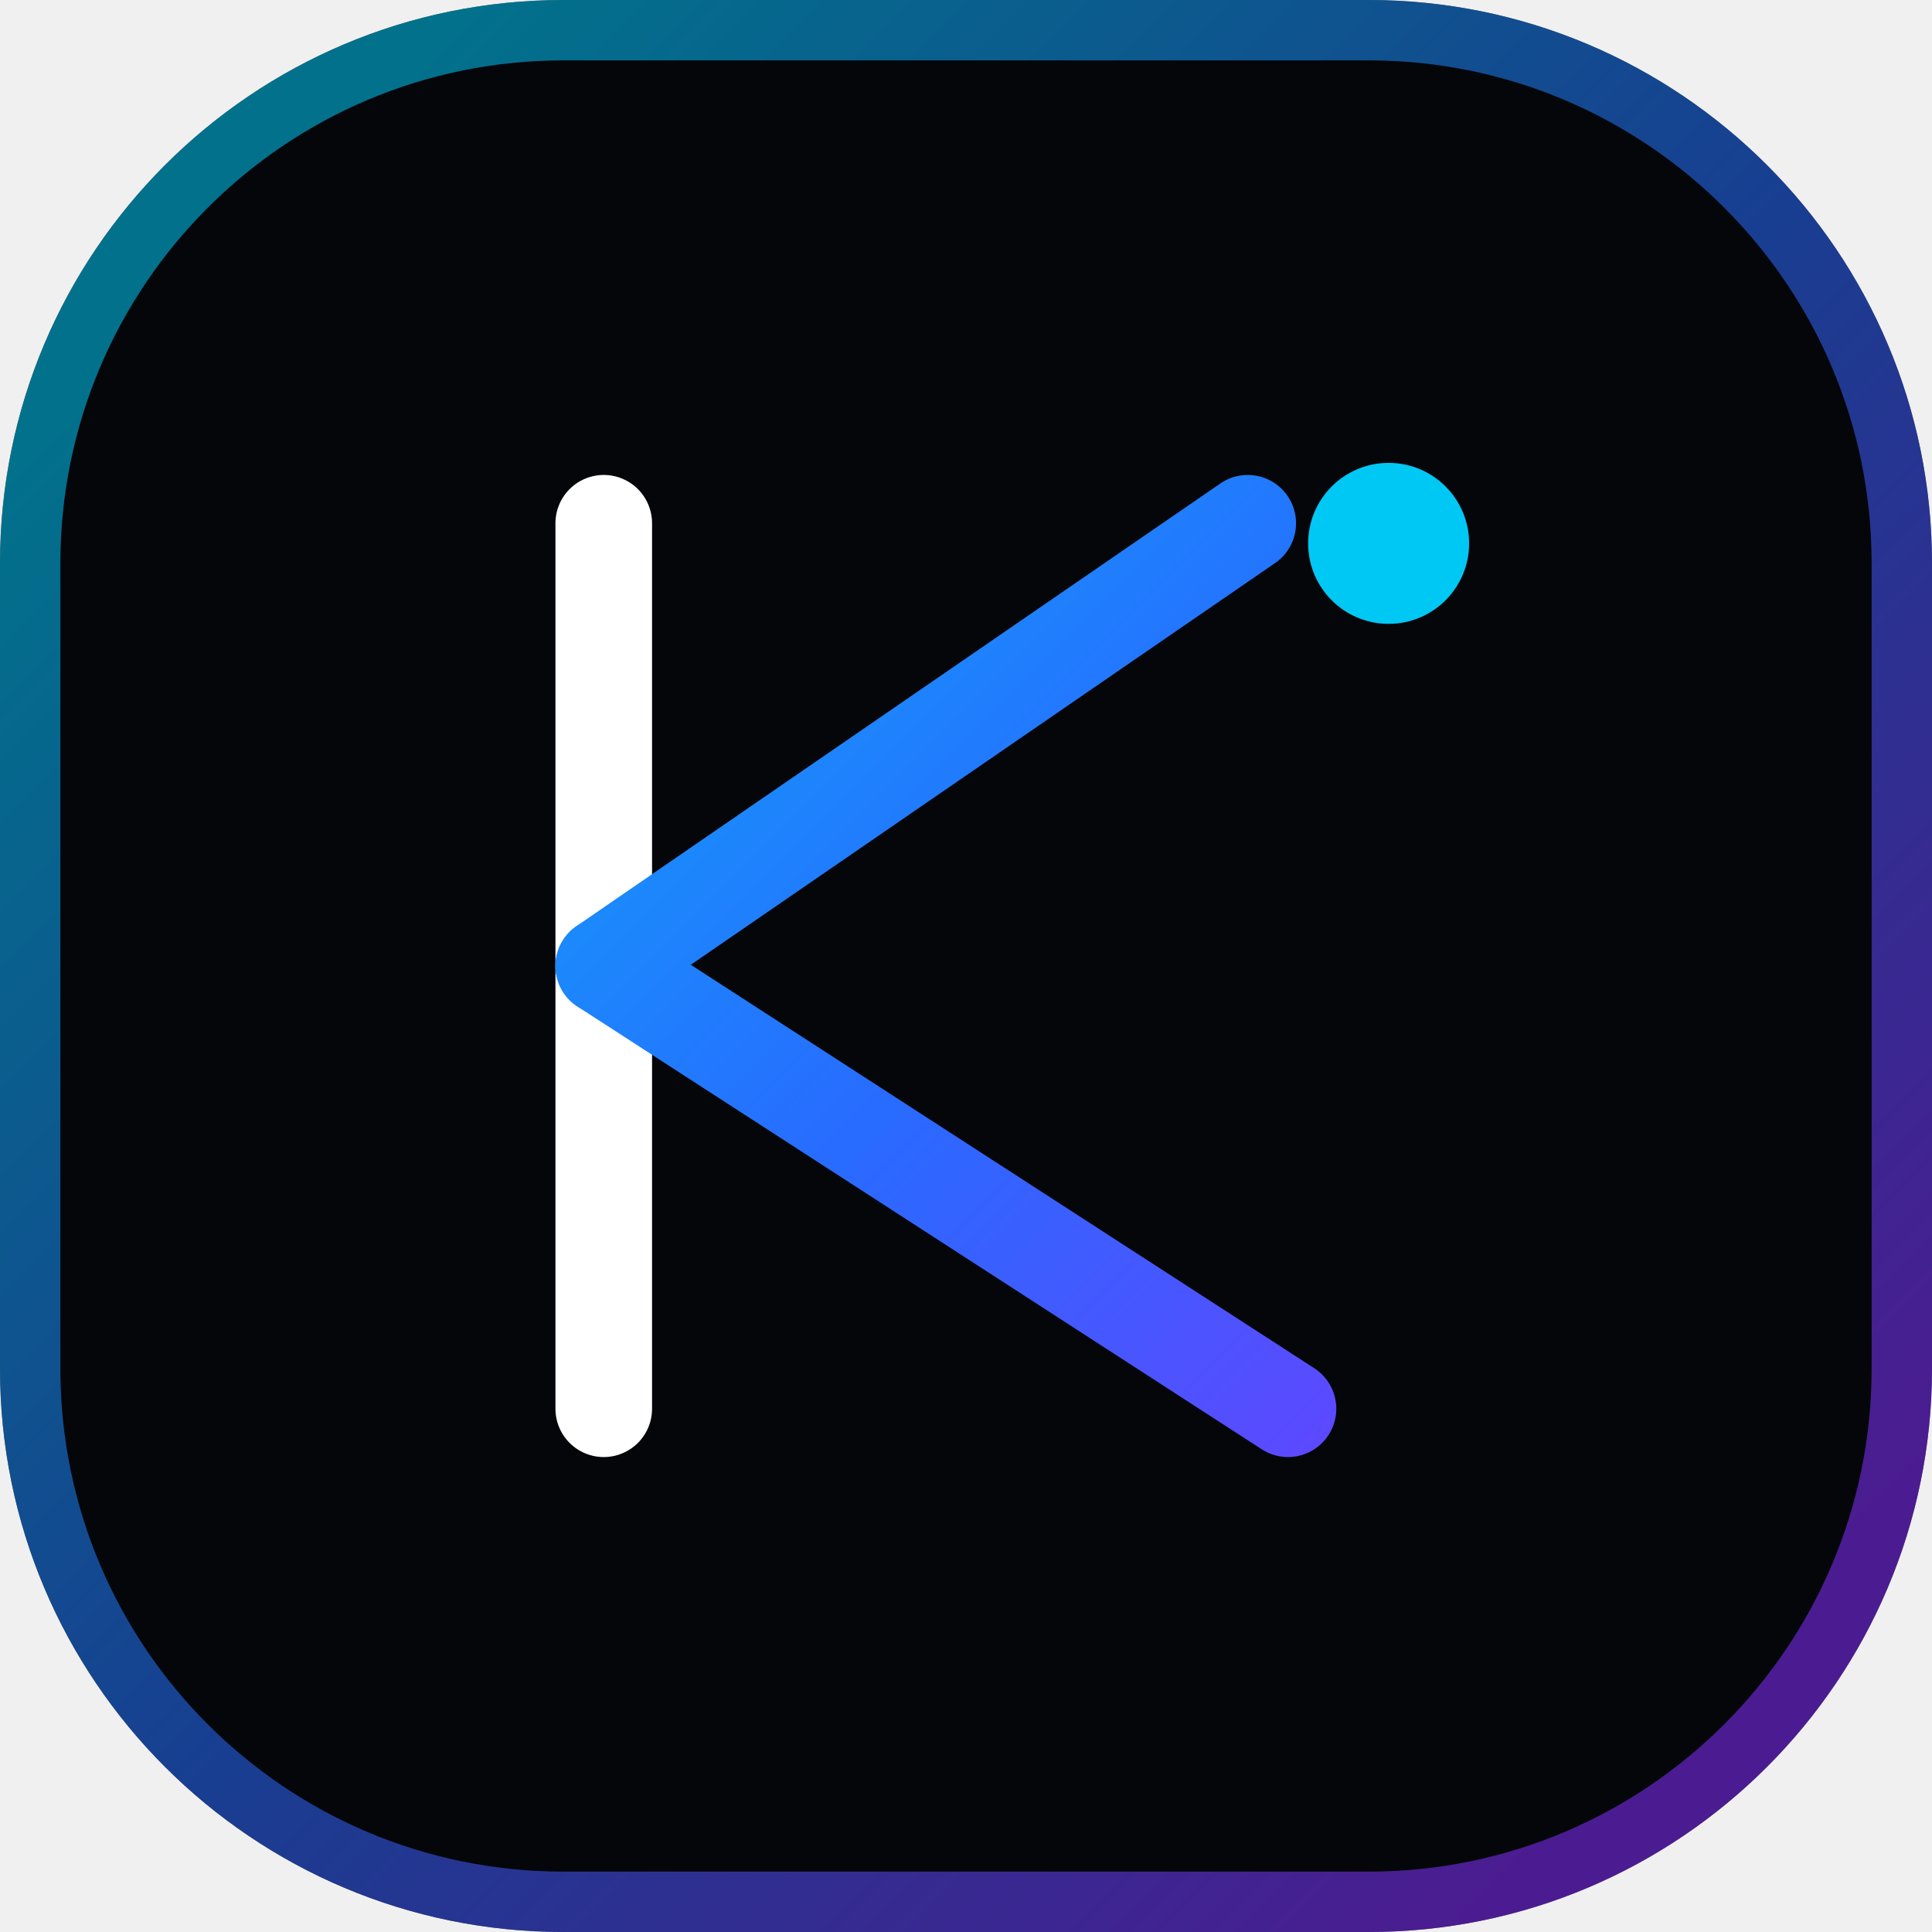
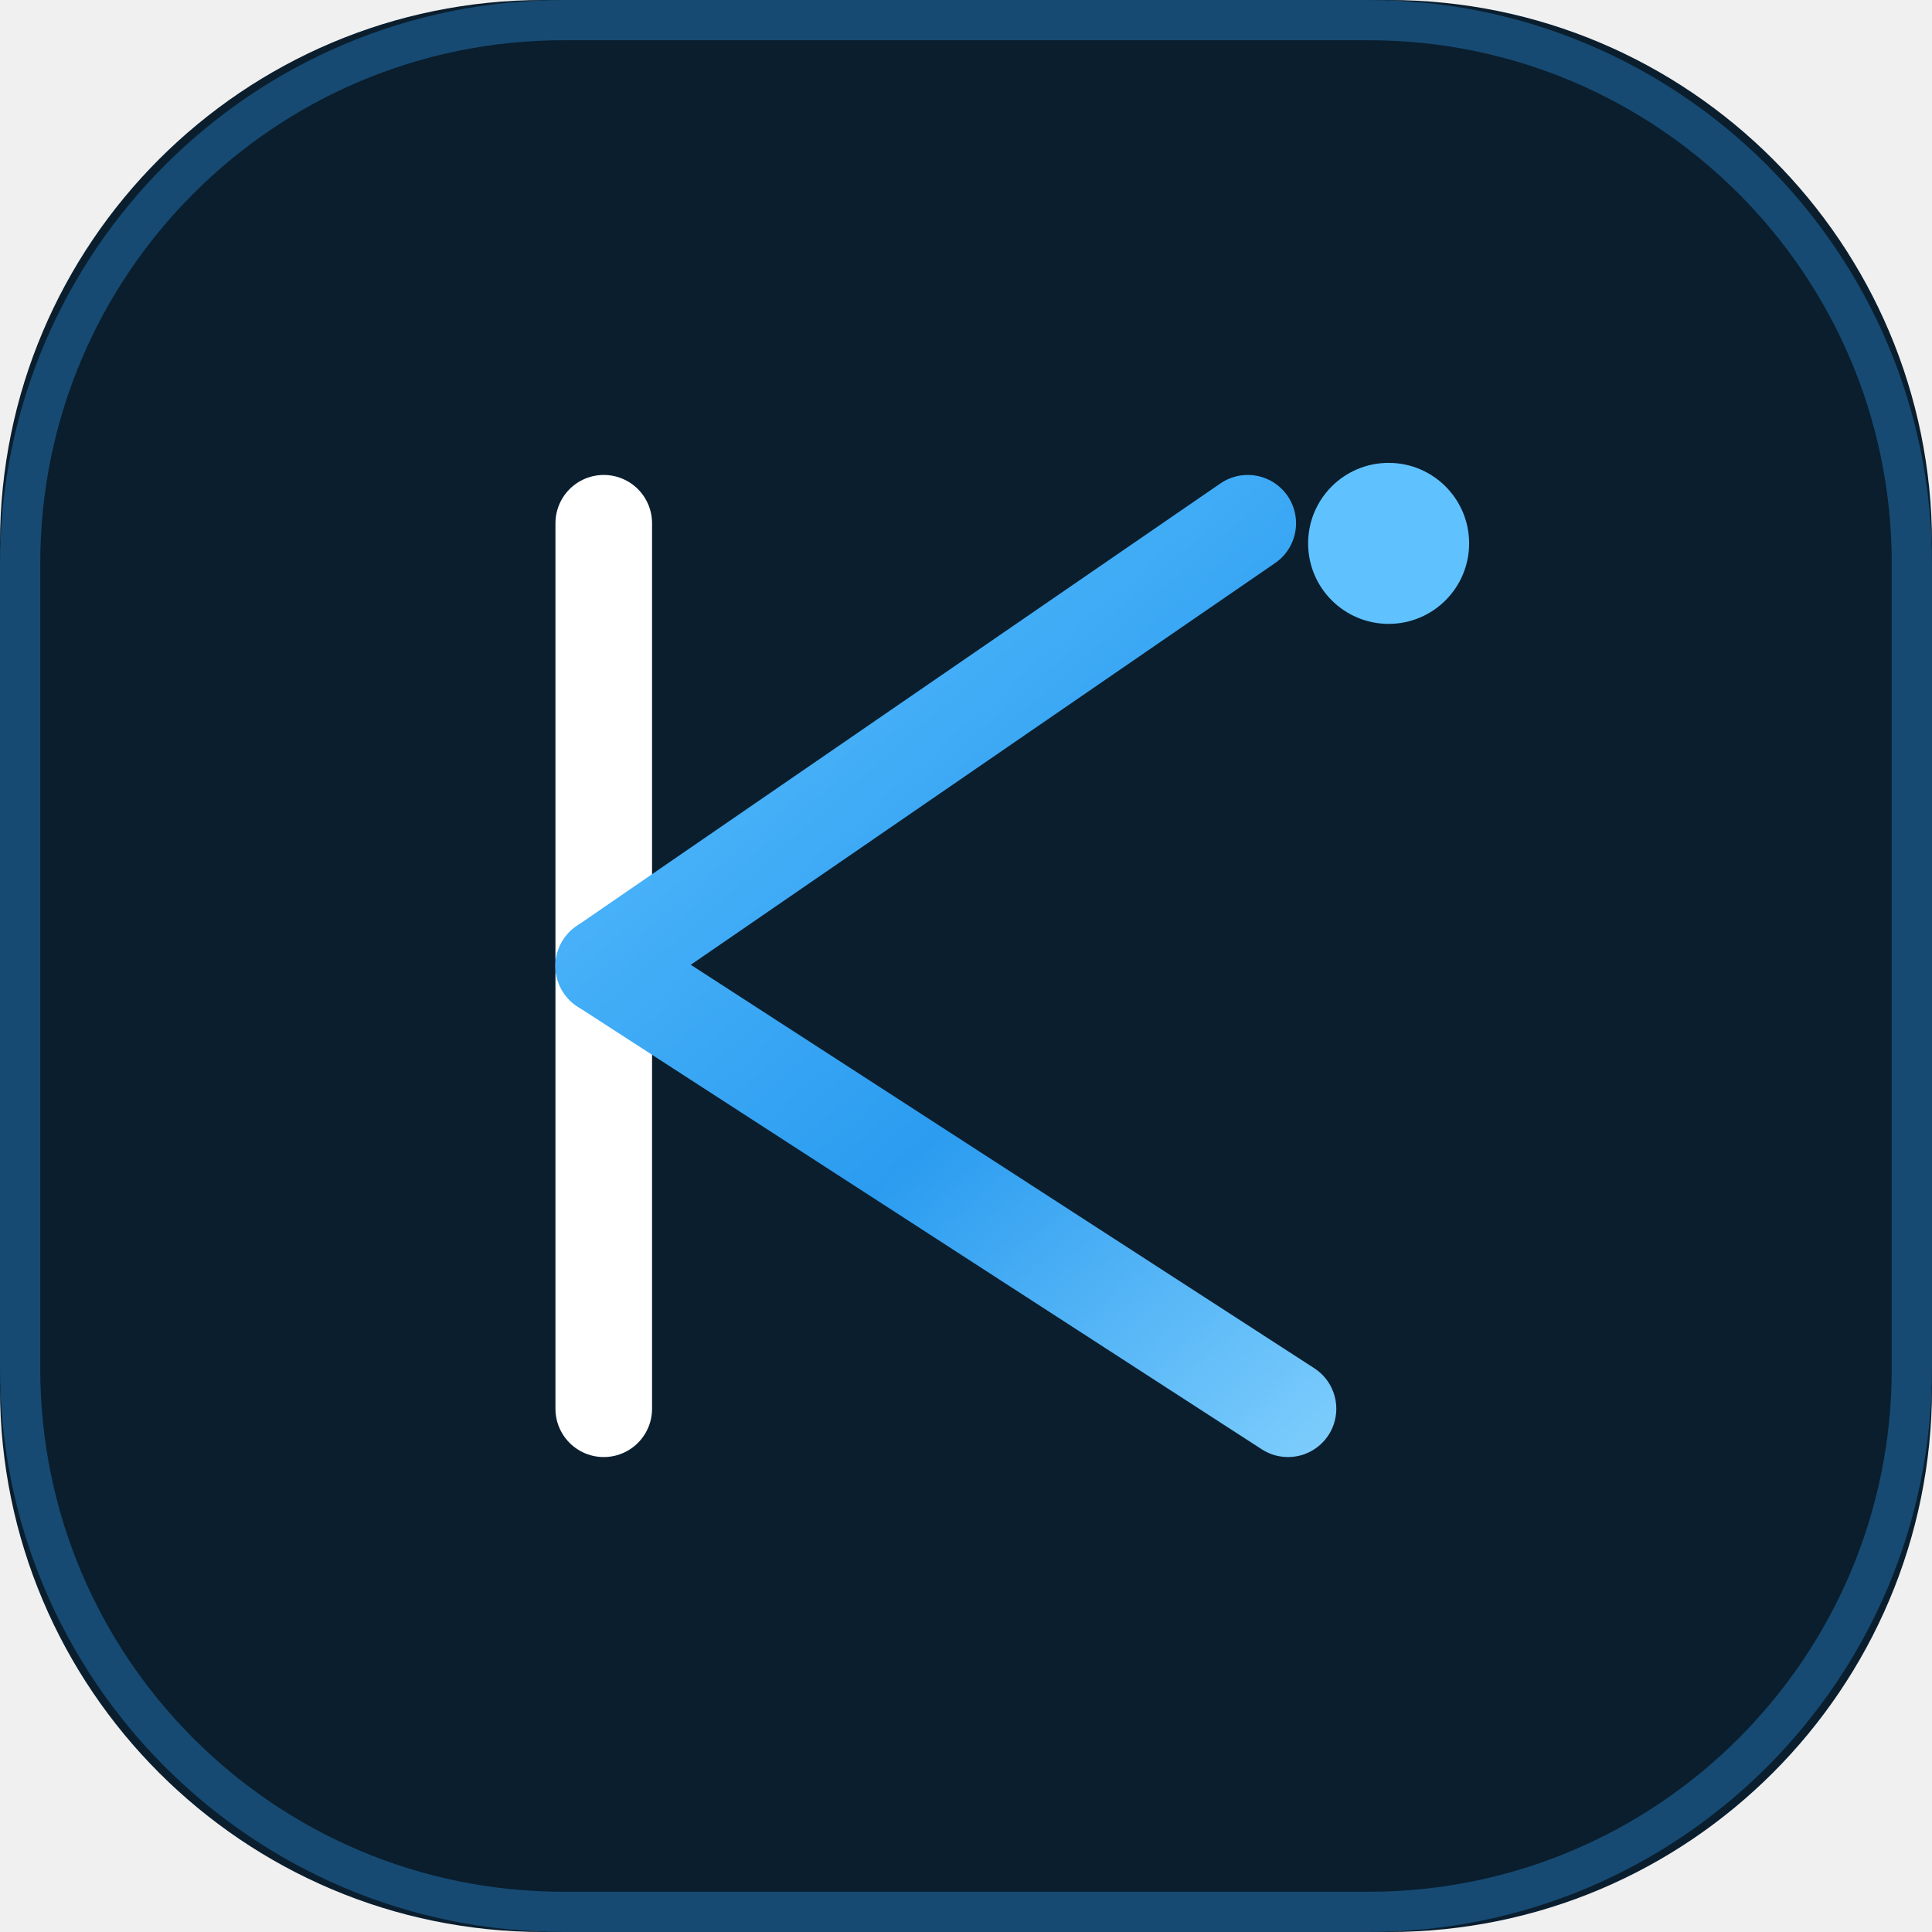
<svg xmlns="http://www.w3.org/2000/svg" viewBox="0 0 48 48" fill="none">
  <defs>
-     <linearGradient id="g" x1="6" y1="6" x2="42" y2="42" gradientUnits="userSpaceOnUse">
-       <stop stop-color="#00C8F5" />
-       <stop offset="0.52" stop-color="#286BFF" />
-       <stop offset="1" stop-color="#852EFF" />
+     <linearGradient id="g" x1="14" y1="12" x2="36" y2="37" gradientUnits="userSpaceOnUse">
+       <stop stop-color="#5FC2FF" />
+       <stop offset="0.55" stop-color="#2B9CF0" />
+       <stop offset="1" stop-color="#8FD8FF" />
    </linearGradient>
  </defs>
-   <rect width="48" height="48" rx="14" fill="#05060A" />
-   <rect x="0.75" y="0.75" width="46.5" height="46.5" rx="13.25" stroke="url(#g)" stroke-opacity="0.55" stroke-width="1.5" />
+   <rect width="48" height="48" rx="13.5" fill="#0A1E2E" />
+   <rect x="0.5" y="0.5" width="47" height="47" rx="13.5" stroke="#2B9CF0" stroke-opacity="0.35" />
  <path d="M15 13V35" stroke="#FFFFFF" stroke-width="2.4" stroke-linecap="round" />
  <path d="M15 24L31 13" stroke="url(#g)" stroke-width="2.4" stroke-linecap="round" />
  <path d="M15 24L32 35" stroke="url(#g)" stroke-width="2.4" stroke-linecap="round" />
-   <circle cx="34.5" cy="13.5" r="2" fill="#00C8F5" />
+   <circle cx="34.5" cy="13.5" r="2" fill="#5FC2FF" />
</svg>
